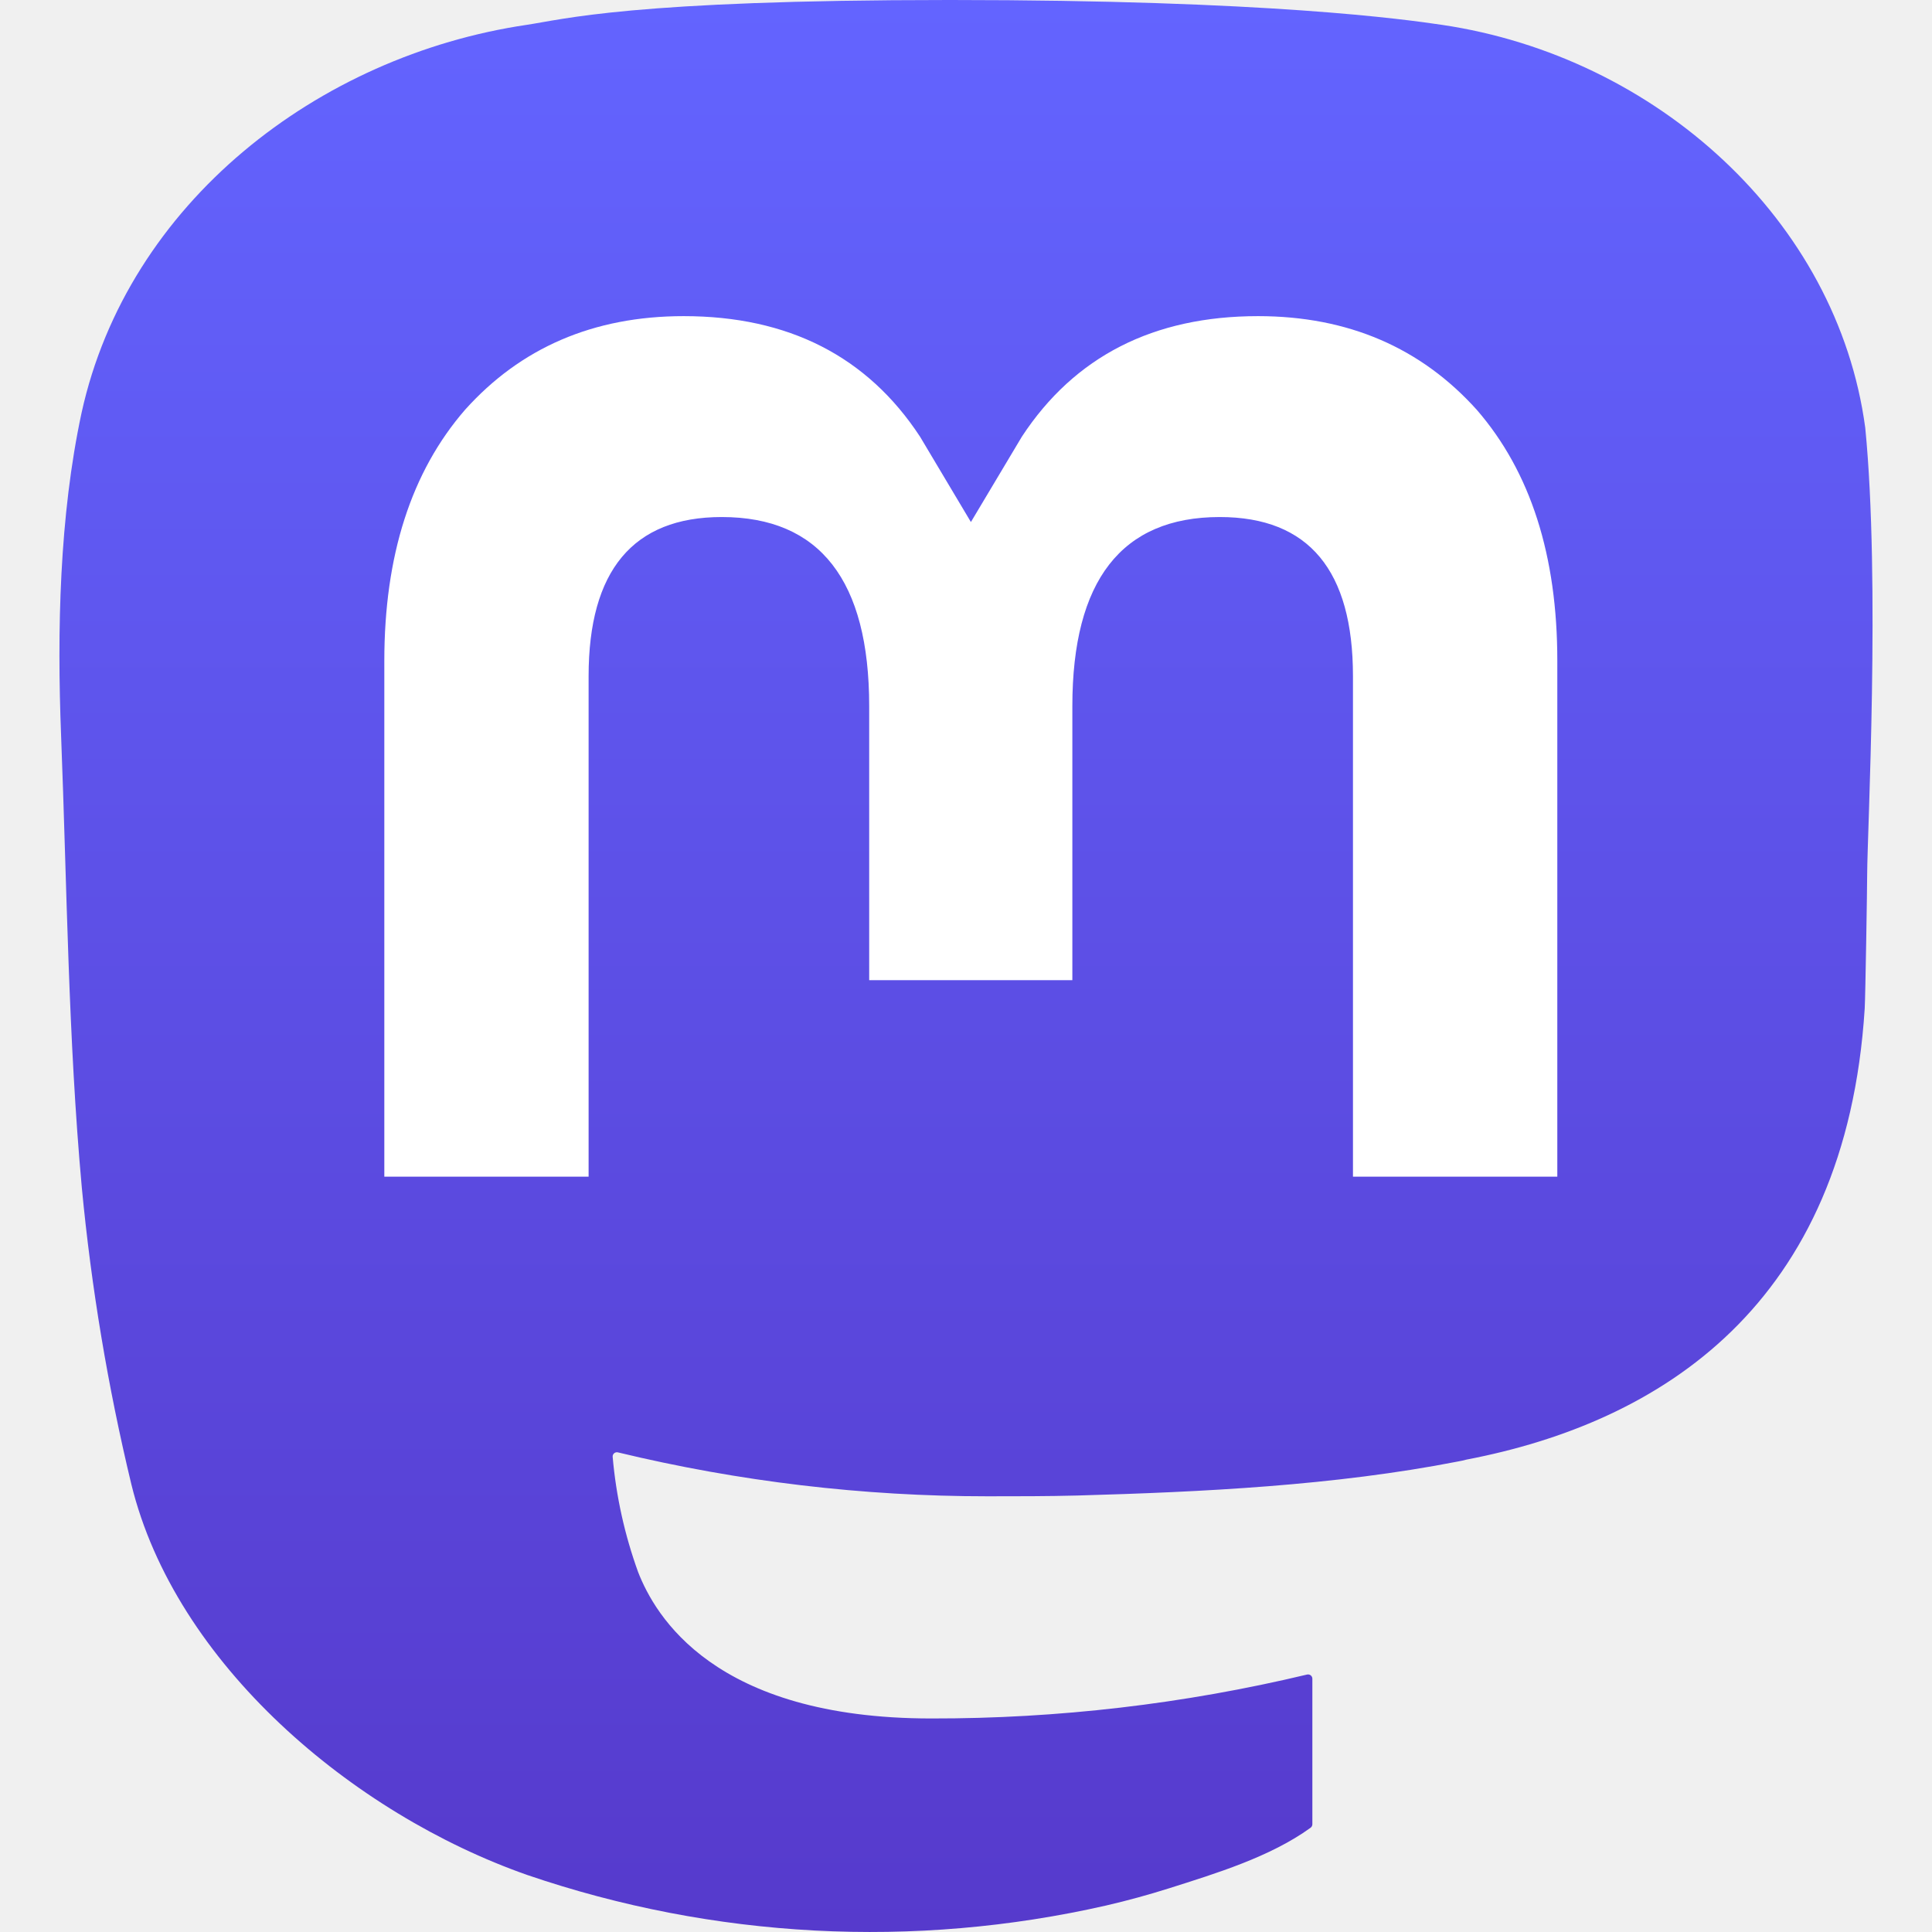
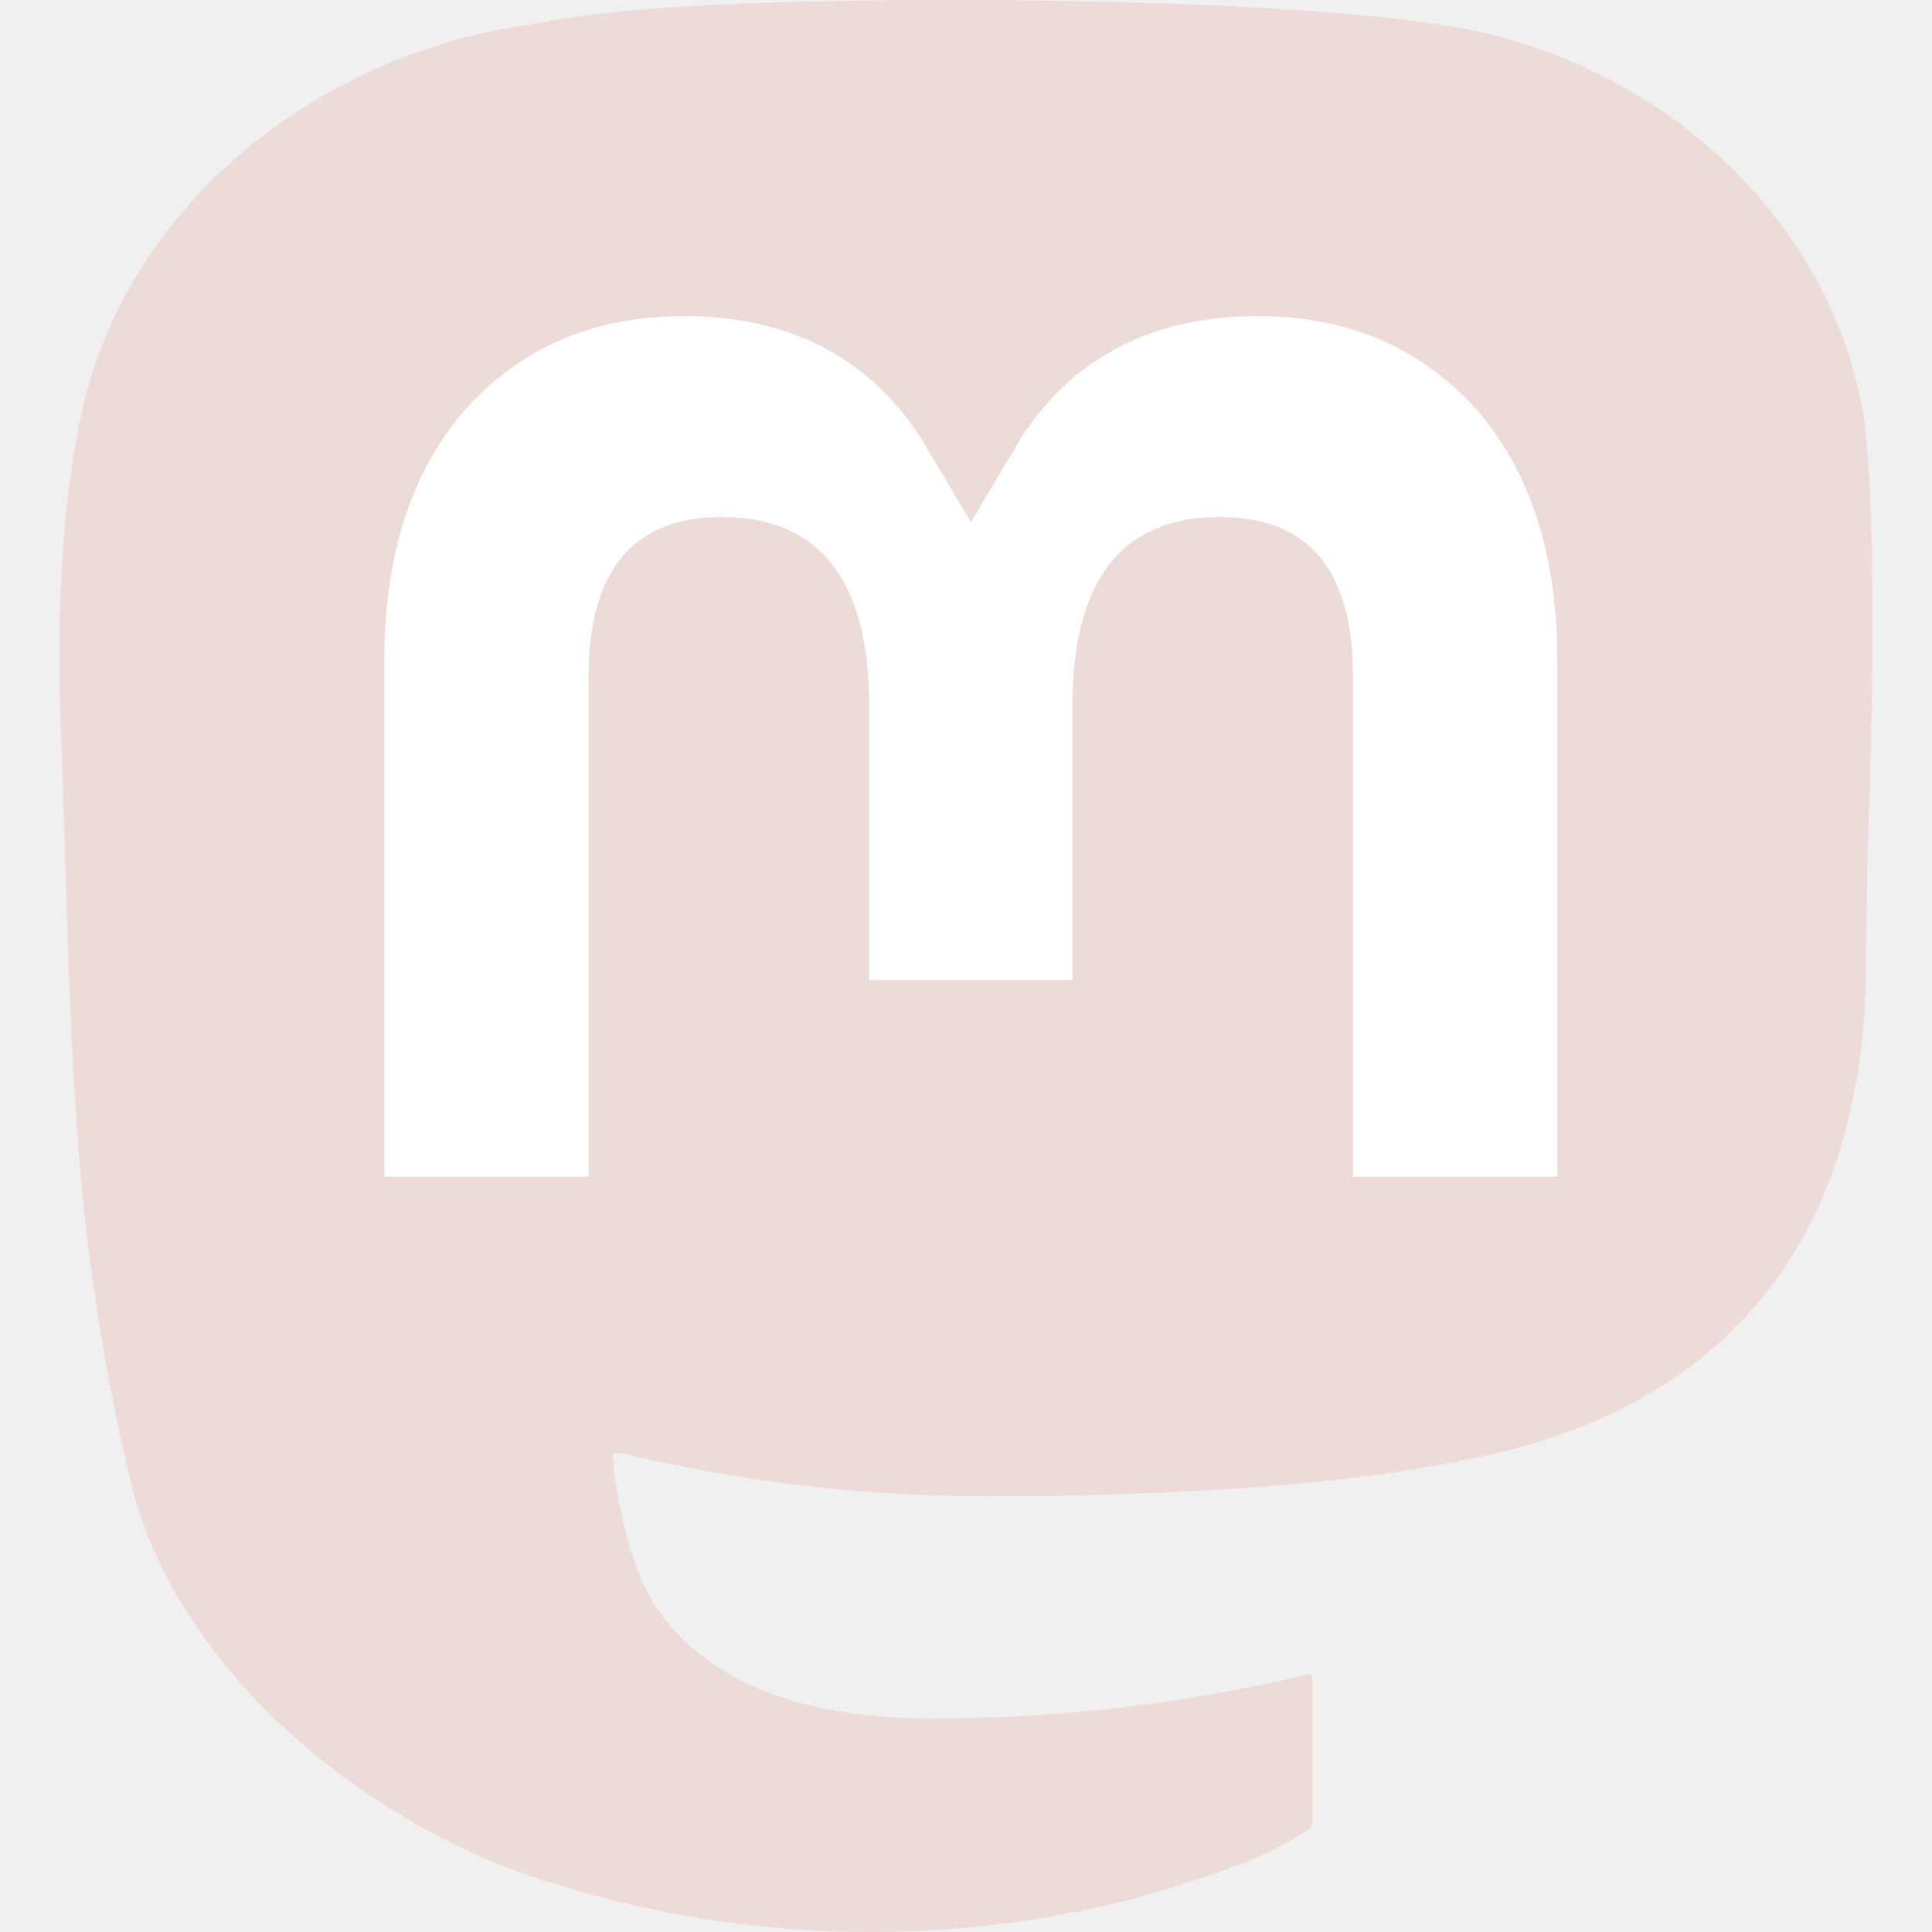
- <svg xmlns="http://www.w3.org/2000/svg" width="65" height="65" viewBox="0 0 61 65" fill="none">
-   <path d="M60.754 14.39C59.814 7.406 53.727 1.903 46.512 0.836C45.294 0.656 40.682 0 29.997 0H29.918C19.23 0 16.937 0.656 15.72 0.836C8.705 1.873 2.299 6.819 0.745 13.885C-0.003 17.365 -0.083 21.224 0.056 24.763C0.254 29.838 0.293 34.905 0.753 39.96C1.072 43.318 1.628 46.648 2.417 49.928C3.894 55.984 9.875 61.024 15.734 63.08C22.008 65.224 28.754 65.58 35.218 64.108C35.929 63.943 36.632 63.751 37.325 63.532C38.897 63.033 40.738 62.474 42.091 61.494C42.11 61.48 42.125 61.462 42.136 61.442C42.147 61.421 42.153 61.399 42.153 61.376V56.477C42.153 56.456 42.148 56.434 42.138 56.415C42.129 56.396 42.115 56.379 42.098 56.365C42.081 56.352 42.061 56.343 42.04 56.338C42.019 56.334 41.997 56.334 41.976 56.338C37.834 57.328 33.59 57.823 29.332 57.816C22.005 57.816 20.034 54.338 19.469 52.891C19.016 51.64 18.727 50.335 18.612 49.009C18.611 48.987 18.615 48.964 18.624 48.944C18.633 48.924 18.647 48.906 18.664 48.892C18.682 48.877 18.702 48.867 18.724 48.863C18.745 48.858 18.768 48.858 18.79 48.864C22.862 49.846 27.037 50.342 31.227 50.341C32.234 50.341 33.239 50.341 34.246 50.315C38.46 50.196 42.901 49.981 47.047 49.171C47.15 49.151 47.253 49.133 47.342 49.106C53.881 47.851 60.104 43.91 60.736 33.93C60.76 33.537 60.819 29.815 60.819 29.407C60.822 28.021 61.265 19.578 60.754 14.39Z" fill="url(#paint0_linear_89_8)" />
-   <path d="M50.394 22.237V39.588H43.519V22.748C43.519 19.203 42.041 17.395 39.036 17.395C35.733 17.395 34.078 19.534 34.078 23.759V32.976H27.243V23.759C27.243 19.534 25.586 17.395 22.282 17.395C19.295 17.395 17.803 19.203 17.803 22.748V39.588H10.93V22.237C10.93 18.692 11.835 15.875 13.645 13.788C15.513 11.705 17.962 10.636 21.003 10.636C24.522 10.636 27.181 11.989 28.954 14.692L30.665 17.563L32.379 14.692C34.152 11.989 36.811 10.636 40.324 10.636C43.362 10.636 45.811 11.705 47.685 13.788C49.493 15.873 50.396 18.69 50.394 22.237Z" fill="white" />
-   <defs>
-     <linearGradient id="paint0_linear_89_8" x1="30.5" y1="0" x2="30.5" y2="65" gradientUnits="userSpaceOnUse">
-       <stop stop-color="#6364FF" />
-       <stop offset="1" stop-color="#563ACC" />
-     </linearGradient>
-   </defs>
+ <svg xmlns="http://www.w3.org/2000/svg" width="100%" height="100%" viewBox="0 0 65 65" version="1.1" xml:space="preserve" style="fill-rule:evenodd;clip-rule:evenodd;stroke-linejoin:round;stroke-miterlimit:2;">
+   <path d="M62.754,14.39C61.814,7.406 55.727,1.903 48.512,0.836C47.294,0.656 42.682,0 31.997,0L31.918,0C21.23,0 18.937,0.656 17.72,0.836C10.705,1.873 4.299,6.819 2.745,13.885C1.997,17.365 1.917,21.224 2.056,24.763C2.254,29.838 2.293,34.905 2.753,39.96C3.072,43.318 3.628,46.648 4.417,49.928C5.894,55.984 11.875,61.024 17.734,63.08C24.008,65.224 30.754,65.58 37.218,64.108C37.93,63.943 38.632,63.751 39.325,63.532C40.897,63.033 42.738,62.475 44.091,61.494C44.11,61.48 44.125,61.462 44.136,61.442C44.147,61.421 44.153,61.399 44.153,61.376L44.153,56.477C44.153,56.456 44.148,56.435 44.138,56.415C44.129,56.396 44.115,56.379 44.098,56.365C44.081,56.352 44.061,56.343 44.04,56.338C44.019,56.334 43.997,56.334 43.976,56.338C39.835,57.328 35.591,57.823 31.332,57.816C24.005,57.816 22.034,54.338 21.469,52.891C21.016,51.64 20.728,50.335 20.612,49.009C20.611,48.987 20.615,48.964 20.624,48.944C20.633,48.924 20.647,48.906 20.664,48.892C20.682,48.877 20.702,48.868 20.724,48.863C20.746,48.858 20.768,48.859 20.79,48.864C24.862,49.847 29.037,50.342 33.227,50.341C34.234,50.341 35.239,50.341 36.246,50.315C40.46,50.196 44.901,49.981 49.047,49.171C49.15,49.151 49.253,49.133 49.342,49.106C55.881,47.851 62.104,43.91 62.736,33.93C62.76,33.537 62.819,29.815 62.819,29.407C62.822,28.022 63.265,19.578 62.754,14.39Z" style="fill:rgb(237,219,216);fill-rule:nonzero;" />
+   <path d="M52.394,22.237L52.394,39.588L45.519,39.588L45.519,22.748C45.519,19.203 44.041,17.395 41.036,17.395C37.733,17.395 36.078,19.534 36.078,23.759L36.078,32.976L29.243,32.976L29.243,23.759C29.243,19.534 27.586,17.395 24.282,17.395C21.295,17.395 19.803,19.203 19.803,22.748L19.803,39.588L12.93,39.588L12.93,22.237C12.93,18.692 13.835,15.875 15.645,13.788C17.513,11.705 19.962,10.636 23.003,10.636C26.522,10.636 29.181,11.989 30.954,14.692L32.665,17.563L34.379,14.692C36.152,11.989 38.811,10.636 42.324,10.636C45.362,10.636 47.811,11.705 49.685,13.788C51.493,15.873 52.396,18.69 52.394,22.237Z" style="fill:white;fill-rule:nonzero;" />
</svg>
